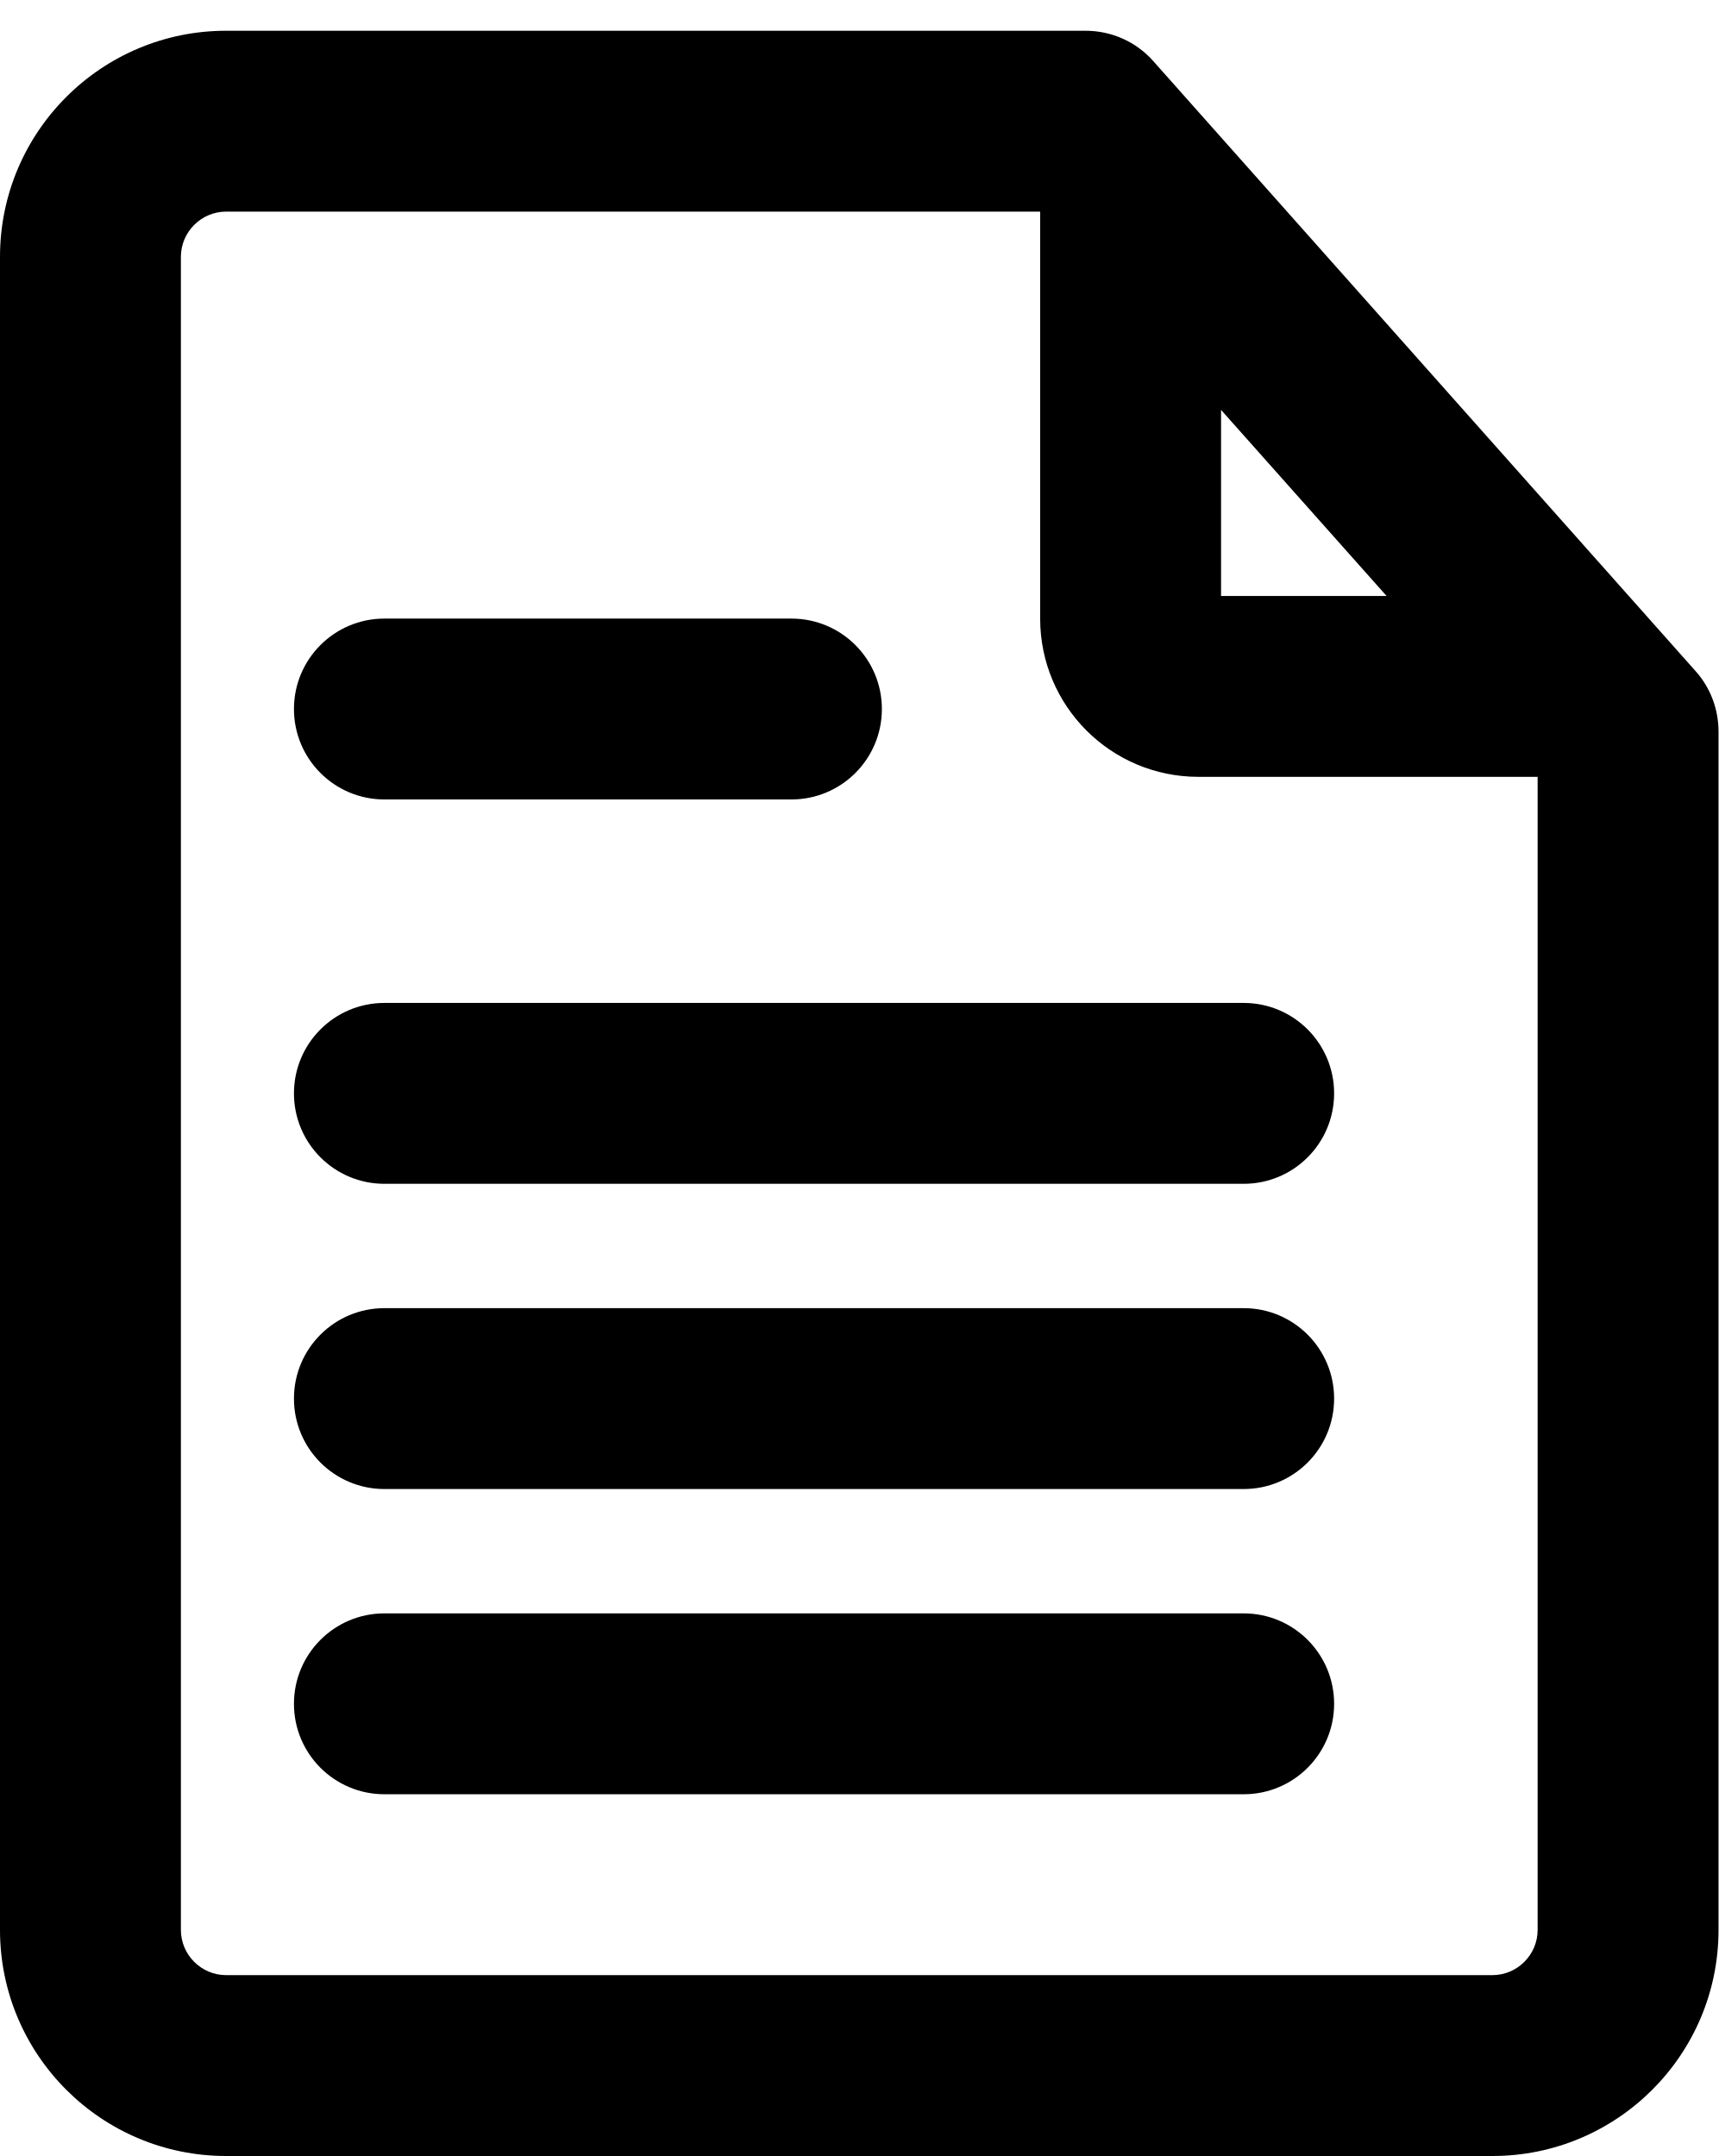
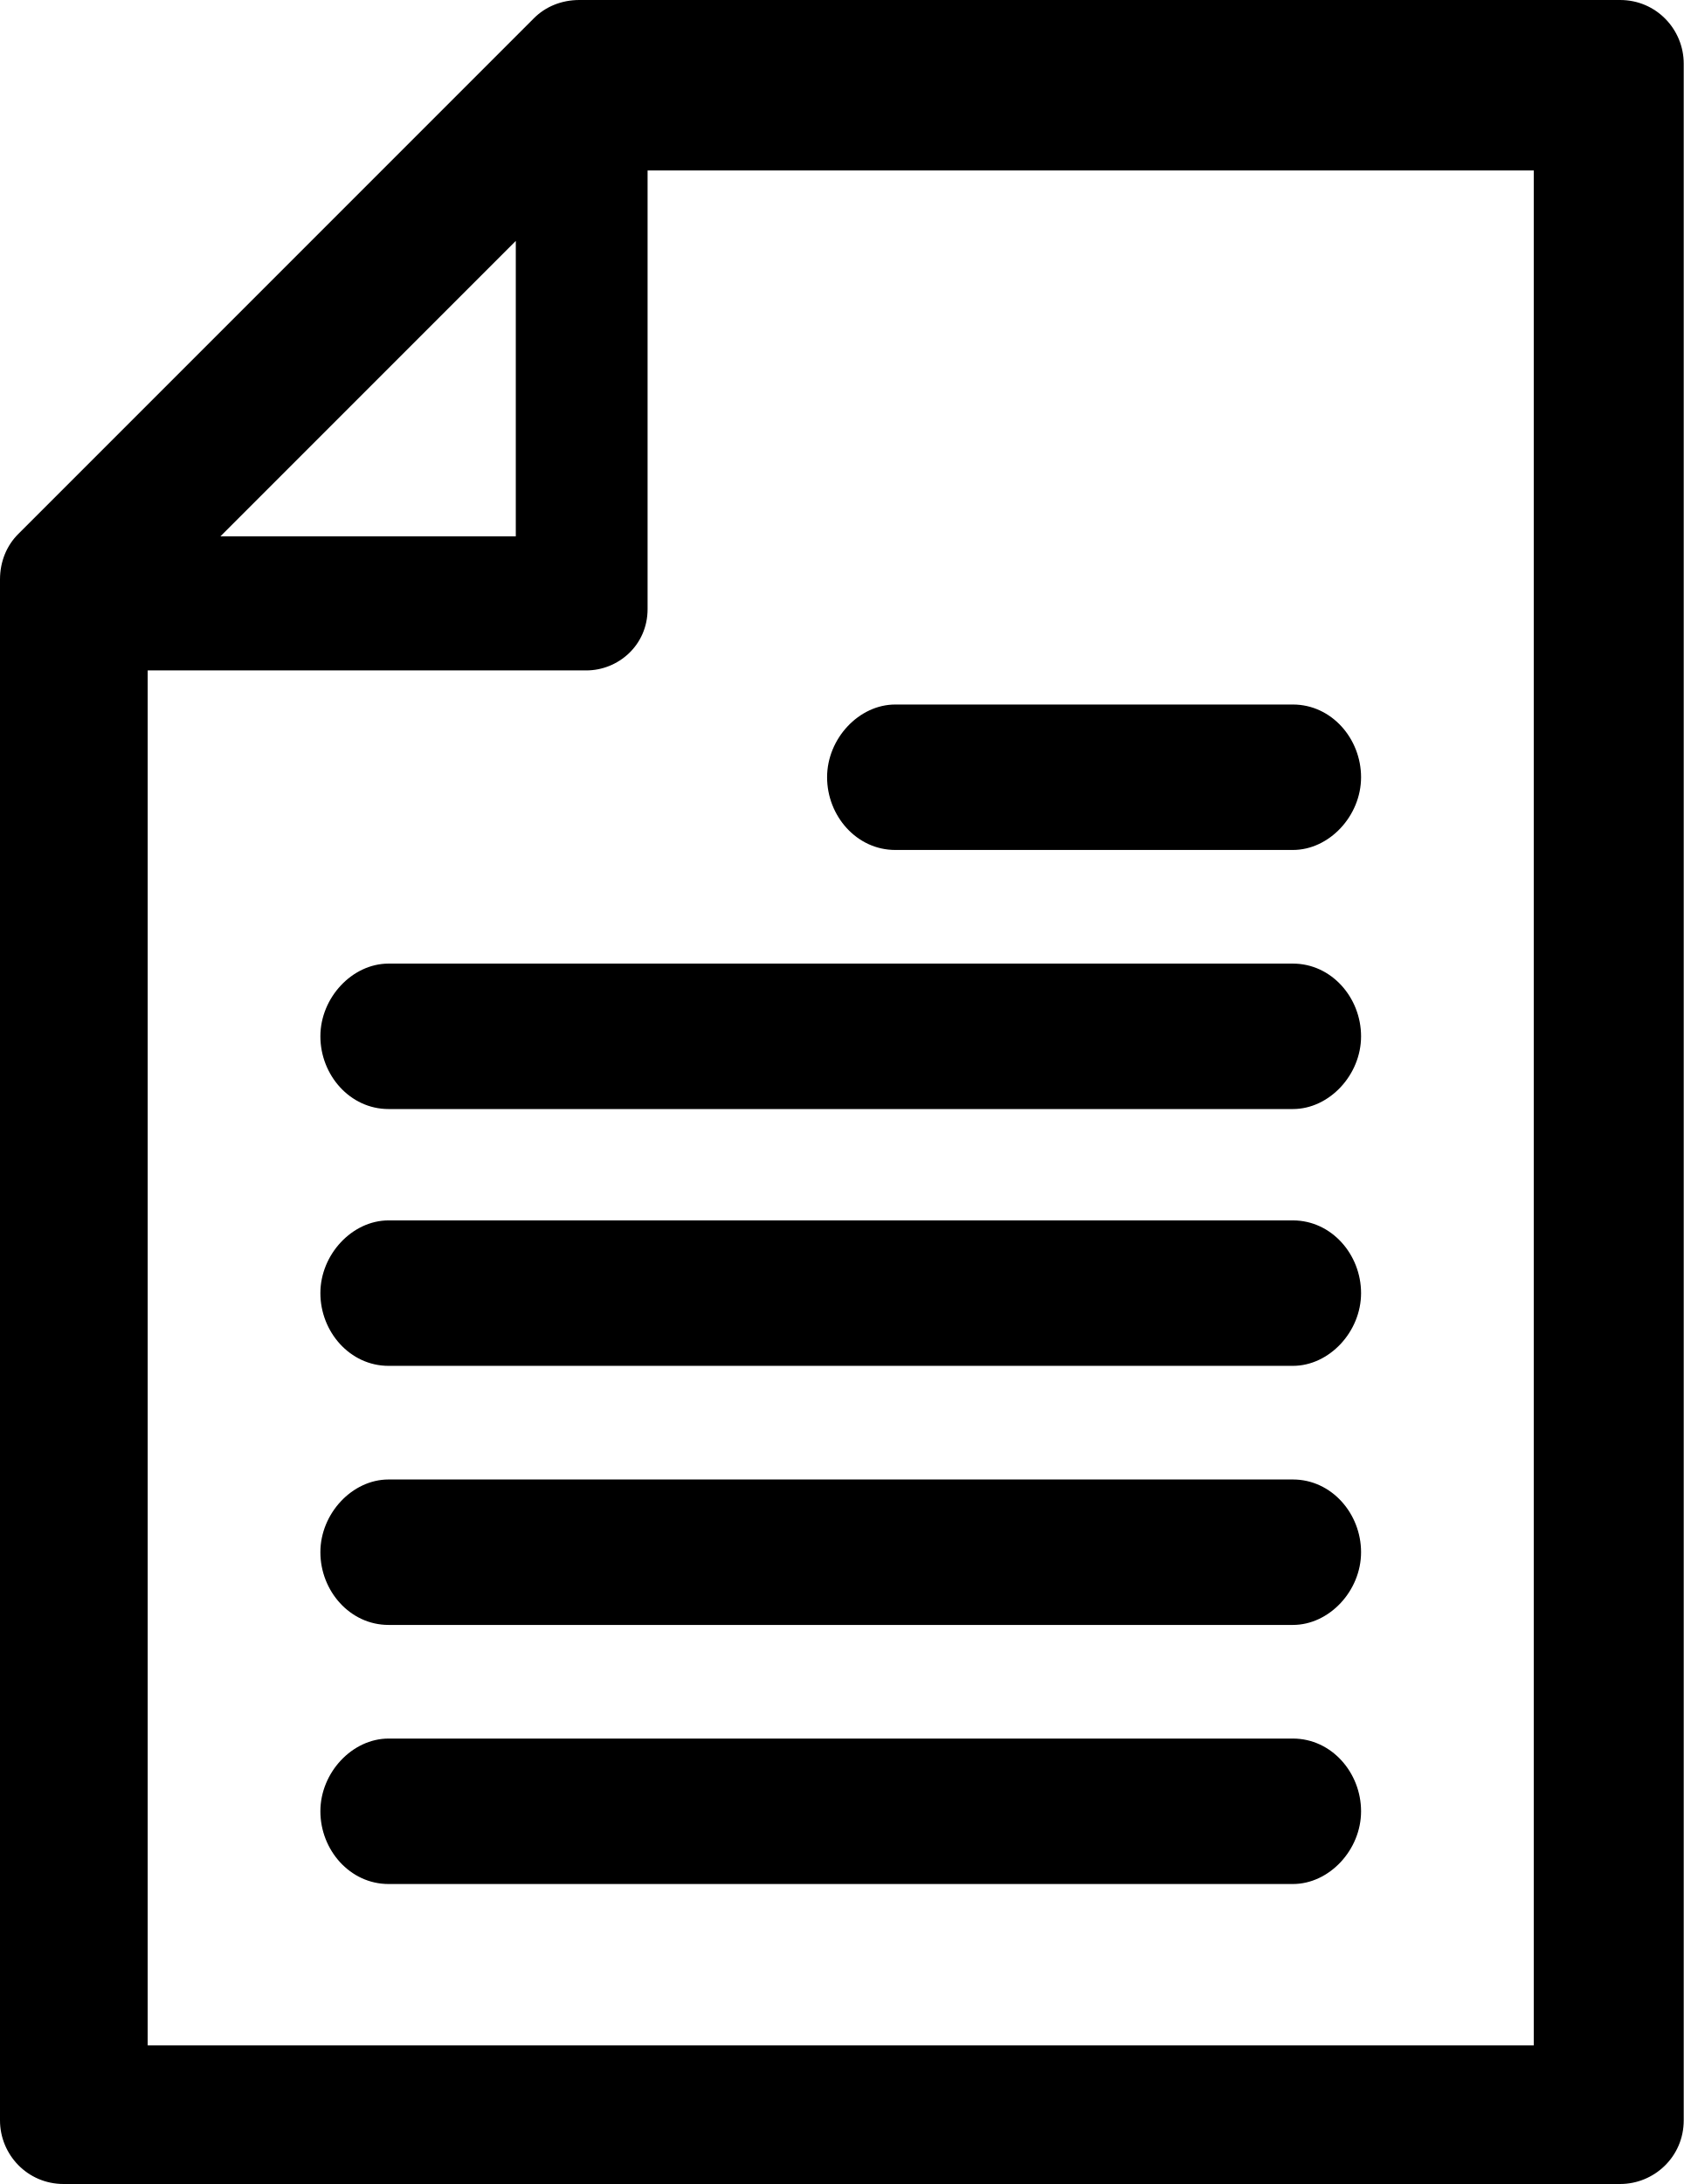
- <svg xmlns="http://www.w3.org/2000/svg" version="1.1" focusable="false" x="0px" y="0px" viewBox="0 0 76 95.36" style="enable-background:new 0 0 76 95.36;" xml:space="preserve">
-   <path d="M51,2.7c-0.76-0.86-1.85-1.34-3-1.34H10c-5.52,0-10,4.48-10,10v74c0,5.52,4.48,10,10,10h56c5.52,0,10-4.48,10-10v-53  c0-0.98-0.35-1.93-1-2.66L51,2.7z M54,18.13l7.32,8.23H54V18.13z M66,87.36H10c-1.1,0-2-0.9-2-2v-74c0-1.1,0.9-2,2-2h36v18  c0,3.87,3.13,7,7,7h15v51C68,86.46,67.1,87.36,66,87.36z" />
-   <path d="M55,44.36H17c-2.21,0-4,1.79-4,4s1.79,4,4,4h38c2.21,0,4-1.79,4-4S57.21,44.36,55,44.36z" />
-   <path d="M55,57.86H17c-2.21,0-4,1.79-4,4c0,2.21,1.79,4,4,4h38c2.21,0,4-1.79,4-4C59,59.65,57.21,57.86,55,57.86z" />
-   <path d="M55,71.36H17c-2.21,0-4,1.79-4,4s1.79,4,4,4h38c2.21,0,4-1.79,4-4S57.21,71.36,55,71.36z" />
-   <path d="M17,35.36h18c2.21,0,4-1.79,4-4s-1.79-4-4-4H17c-2.21,0-4,1.79-4,4S14.79,35.36,17,35.36z" />
+ <svg xmlns="http://www.w3.org/2000/svg" version="1.1" x="0px" y="0px" viewBox="0 0 74.1 96.1" style="enable-background:new 0 0 74.1 96.1;" xml:space="preserve">
+   <path d="M25.5,0h45.8c1.6,0,2.8,1.3,2.8,2.8v90.5c0,1.6-1.3,2.8-2.8,2.8H2.8c-1.6,0-2.8-1.3-2.8-2.8V25.5c0-0.8,0.3-1.5,0.8-2  L23.5,0.8C24,0.3,24.7,0,25.5,0z M28.5,7.5v19.3c0,1.6-1.3,2.7-2.7,2.7H6.5V90h61V7.5H28.5z M9.7,23.6h13v-13L9.7,23.6z M56.9,76.5  c1.7,0,3,1.5,3,3.2s-1.4,3.2-3,3.2H17.1c-1.7,0-3-1.5-3-3.2s1.4-3.2,3-3.2H56.9z M56.9,65.1c1.7,0,3,1.5,3,3.2s-1.4,3.2-3,3.2H17.1  c-1.7,0-3-1.5-3-3.2s1.4-3.2,3-3.2H56.9z M56.9,53.7c1.7,0,3,1.5,3,3.2s-1.4,3.2-3,3.2H17.1c-1.7,0-3-1.5-3-3.2s1.4-3.2,3-3.2H56.9z   M56.9,42.4c1.7,0,3,1.5,3,3.2s-1.4,3.2-3,3.2H17.1c-1.7,0-3-1.5-3-3.2s1.4-3.2,3-3.2H56.9z M56.9,31c1.7,0,3,1.5,3,3.2  s-1.4,3.2-3,3.2H39.4c-1.7,0-3-1.5-3-3.2s1.4-3.2,3-3.2H56.9z" />
</svg>
